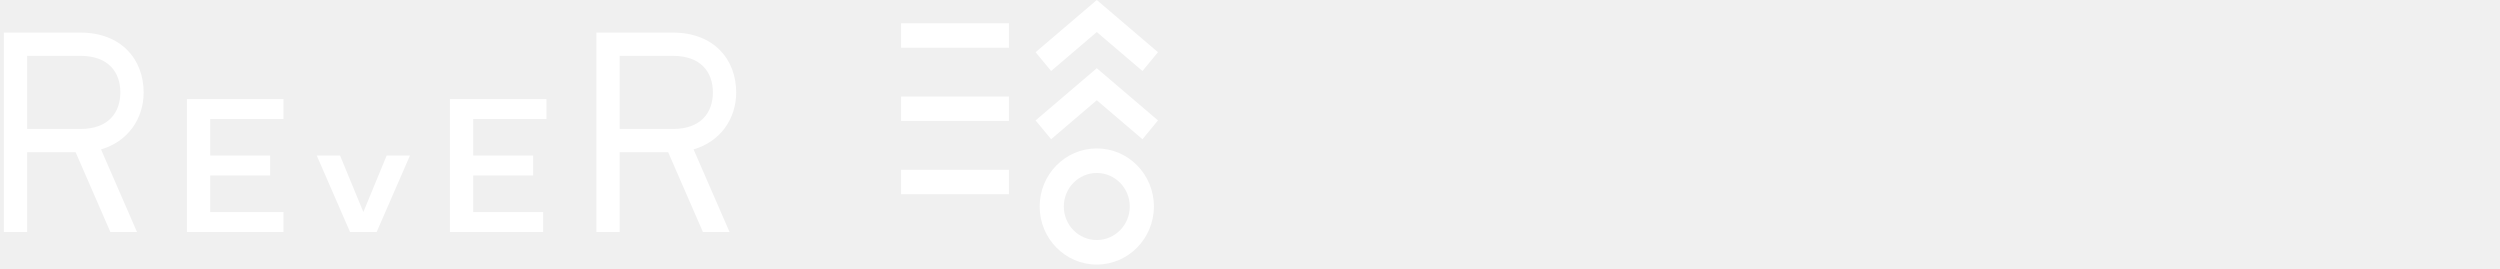
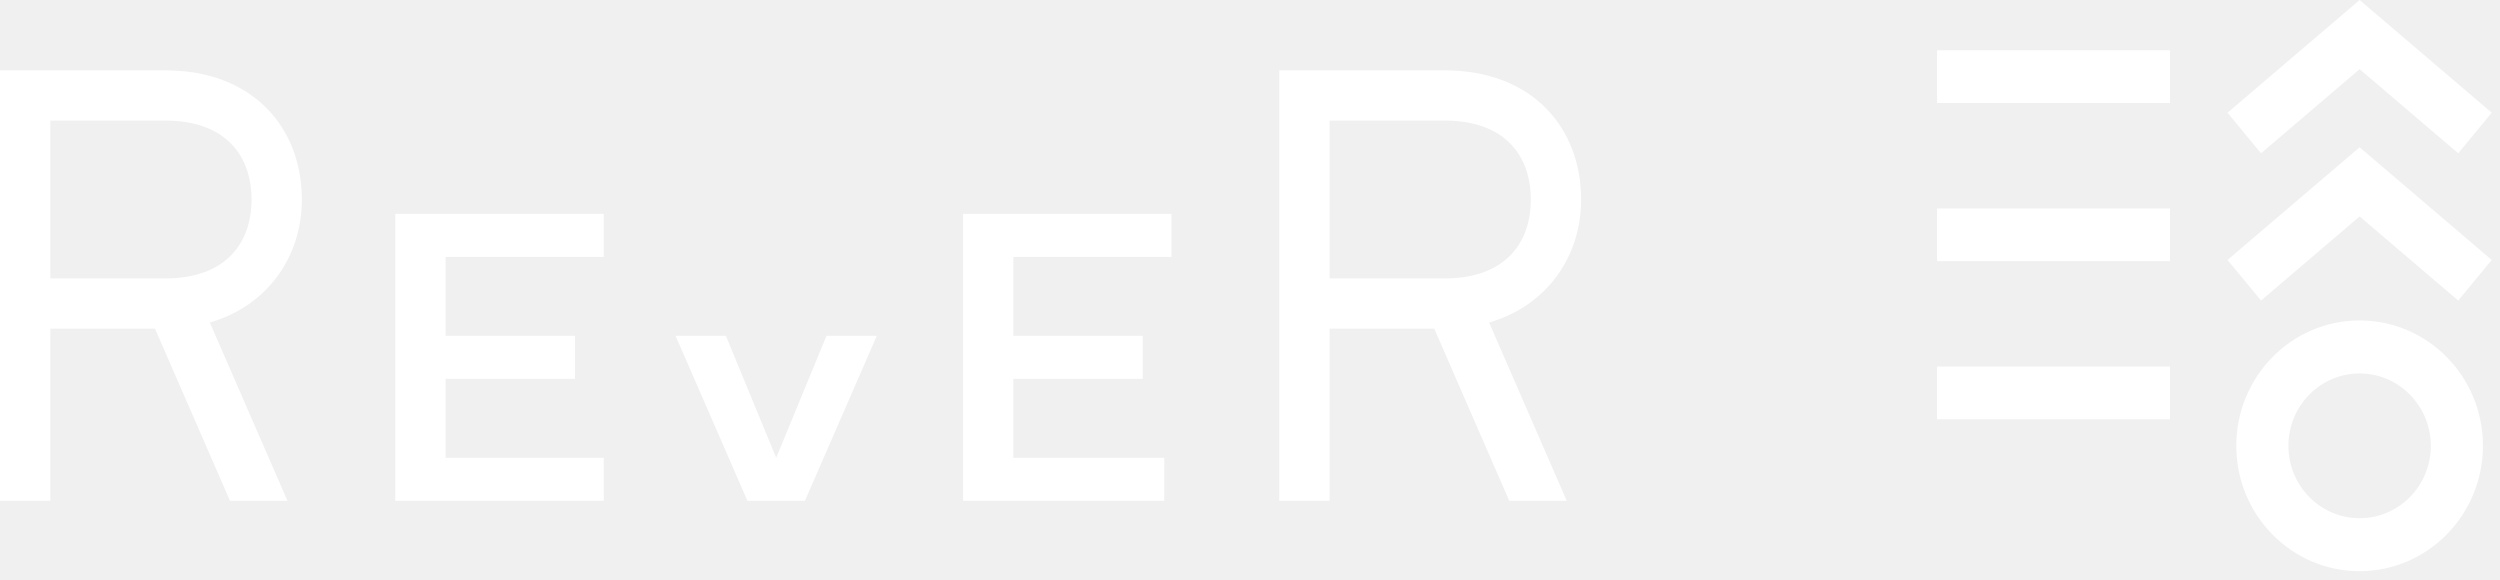
- <svg xmlns="http://www.w3.org/2000/svg" width="326" height="35" viewBox="0 0 326 35" fill="none">
-   <path fill-rule="evenodd" clip-rule="evenodd" d="M91.659 30.25L87.129 19.85H80.807V30.25H77.768V4.25H87.752C93.076 4.25 96 7.742 96 12.05C96 15.53 93.902 18.477 90.442 19.481L95.132 30.25H91.659ZM80.807 16.817H87.752C91.407 16.817 92.961 14.682 92.961 12.05C92.961 9.417 91.407 7.283 87.752 7.283H80.807V16.817ZM58.668 30.25V12.917H71.257V15.517H61.707V20.284H69.52V22.883H61.707V27.65H70.823V30.25H58.668ZM45.645 30.25L41.304 20.283H44.343L47.382 27.65L50.42 20.283H53.459L49.118 30.25H45.645ZM24.375 30.25V12.917H36.964V15.517H27.414V20.284H35.227V22.883H27.414V27.65H36.964V30.25H24.375ZM14.391 30.25L9.861 19.85H3.539V30.25H0.5V4.25H10.484C15.808 4.25 18.732 7.742 18.732 12.05C18.732 15.53 16.634 18.477 13.174 19.481L17.864 30.25H14.391ZM3.539 16.817H10.484C14.139 16.817 15.693 14.682 15.693 12.05C15.693 9.417 14.139 7.283 10.484 7.283H3.539V16.817Z" fill="white" style="fill:white;fill-opacity:1;" />
-   <g clip-path="url(#clip0_5_298)">
-     <path d="M148.977 9.259L143.021 4.177L137.066 9.259L135.042 6.808L143.021 0L151 6.808L148.977 9.259Z" fill="white" style="fill:white;fill-opacity:1;" />
-     <path d="M143.021 34.5C138.907 34.5 135.572 31.11 135.572 26.927C135.572 22.745 138.907 19.355 143.021 19.355C147.135 19.355 150.47 22.745 150.47 26.927C150.463 31.107 147.132 34.493 143.021 34.5ZM143.021 22.556C140.646 22.556 138.72 24.514 138.72 26.928C138.72 29.343 140.646 31.3 143.021 31.3C145.396 31.3 147.322 29.343 147.322 26.928C147.319 24.514 145.395 22.558 143.021 22.556Z" fill="white" style="fill:white;fill-opacity:1;" />
-     <path d="M148.977 18.154L143.021 13.072L137.066 18.154L135.042 15.702L143.021 8.895L151 15.702L148.977 18.154Z" fill="white" style="fill:white;fill-opacity:1;" />
-     <path d="M131.568 22.14H117.5V25.324H131.568V22.14Z" fill="white" style="fill:white;fill-opacity:1;" />
-     <path d="M131.568 12.59H117.5V15.774H131.568V12.59Z" fill="white" style="fill:white;fill-opacity:1;" />
-     <path d="M131.568 3.037H117.5V6.221H131.568V3.037Z" fill="white" style="fill:white;fill-opacity:1;" />
+ <svg xmlns="http://www.w3.org/2000/svg" width="151" height="35" viewBox="0 0 151 35" fill="none">
+   <path fill-rule="evenodd" clip-rule="evenodd" d="M91.159 30.25L86.629 19.85H80.307V30.25H77.268V4.25H87.252C92.576 4.25 95.5 7.742 95.5 12.05C95.5 15.53 93.402 18.477 89.942 19.481L94.632 30.25H91.159ZM80.307 16.817H87.252C90.907 16.817 92.461 14.682 92.461 12.05C92.461 9.417 90.907 7.283 87.252 7.283H80.307V16.817ZM58.168 30.25V12.917H70.757V15.517H61.207V20.284H69.02V22.883H61.207V27.65H70.323V30.25H58.168ZM45.145 30.25L40.804 20.283H43.843L46.882 27.65L49.92 20.283H52.959L48.618 30.25H45.145ZM23.875 30.25V12.917H36.464V15.517H26.914V20.284H34.727V22.883H26.914V27.65H36.464V30.25H23.875ZM13.891 30.25L9.361 19.85H3.039V30.25H0V4.25H9.984C15.308 4.25 18.232 7.742 18.232 12.05C18.232 15.53 16.134 18.477 12.674 19.481L17.364 30.25H13.891ZM3.039 16.817H9.984C13.639 16.817 15.193 14.682 15.193 12.05C15.193 9.417 13.639 7.283 9.984 7.283H3.039V16.817Z" fill="white" style="fill:white;fill-opacity:1;" />
+   <g clip-path="url(#clip0_232_626)">
+     <path d="M148.477 9.259L142.521 4.177L136.566 9.259L134.542 6.808L142.521 0L150.5 6.808L148.477 9.259Z" fill="white" style="fill:white;fill-opacity:1;" />
+     <path d="M142.521 34.5C138.407 34.5 135.072 31.11 135.072 26.927C135.072 22.745 138.407 19.355 142.521 19.355C146.635 19.355 149.97 22.745 149.97 26.927C149.963 31.107 146.632 34.493 142.521 34.5ZM142.521 22.556C140.146 22.556 138.22 24.514 138.22 26.928C138.22 29.343 140.146 31.3 142.521 31.3C144.896 31.3 146.822 29.343 146.822 26.928C146.819 24.514 144.895 22.558 142.521 22.556Z" fill="white" style="fill:white;fill-opacity:1;" />
+     <path d="M148.477 18.154L142.521 13.072L136.566 18.154L134.542 15.702L142.521 8.895L150.5 15.702L148.477 18.154Z" fill="white" style="fill:white;fill-opacity:1;" />
+     <path d="M131.068 22.14H117V25.324H131.068V22.14Z" fill="white" style="fill:white;fill-opacity:1;" />
+     <path d="M131.068 12.59H117V15.774H131.068V12.59Z" fill="white" style="fill:white;fill-opacity:1;" />
+     <path d="M131.068 3.037H117V6.221H131.068V3.037Z" fill="white" style="fill:white;fill-opacity:1;" />
  </g>
  <defs>
-     <clipPath id="clip0_5_298">
-       <rect width="33.5" height="34.5" fill="white" style="fill:white;fill-opacity:1;" transform="translate(117.5)" />
+     <clipPath id="clip0_232_626">
+       <rect width="33.5" height="34.5" fill="white" style="fill:white;fill-opacity:1;" transform="translate(117)" />
    </clipPath>
  </defs>
</svg>
